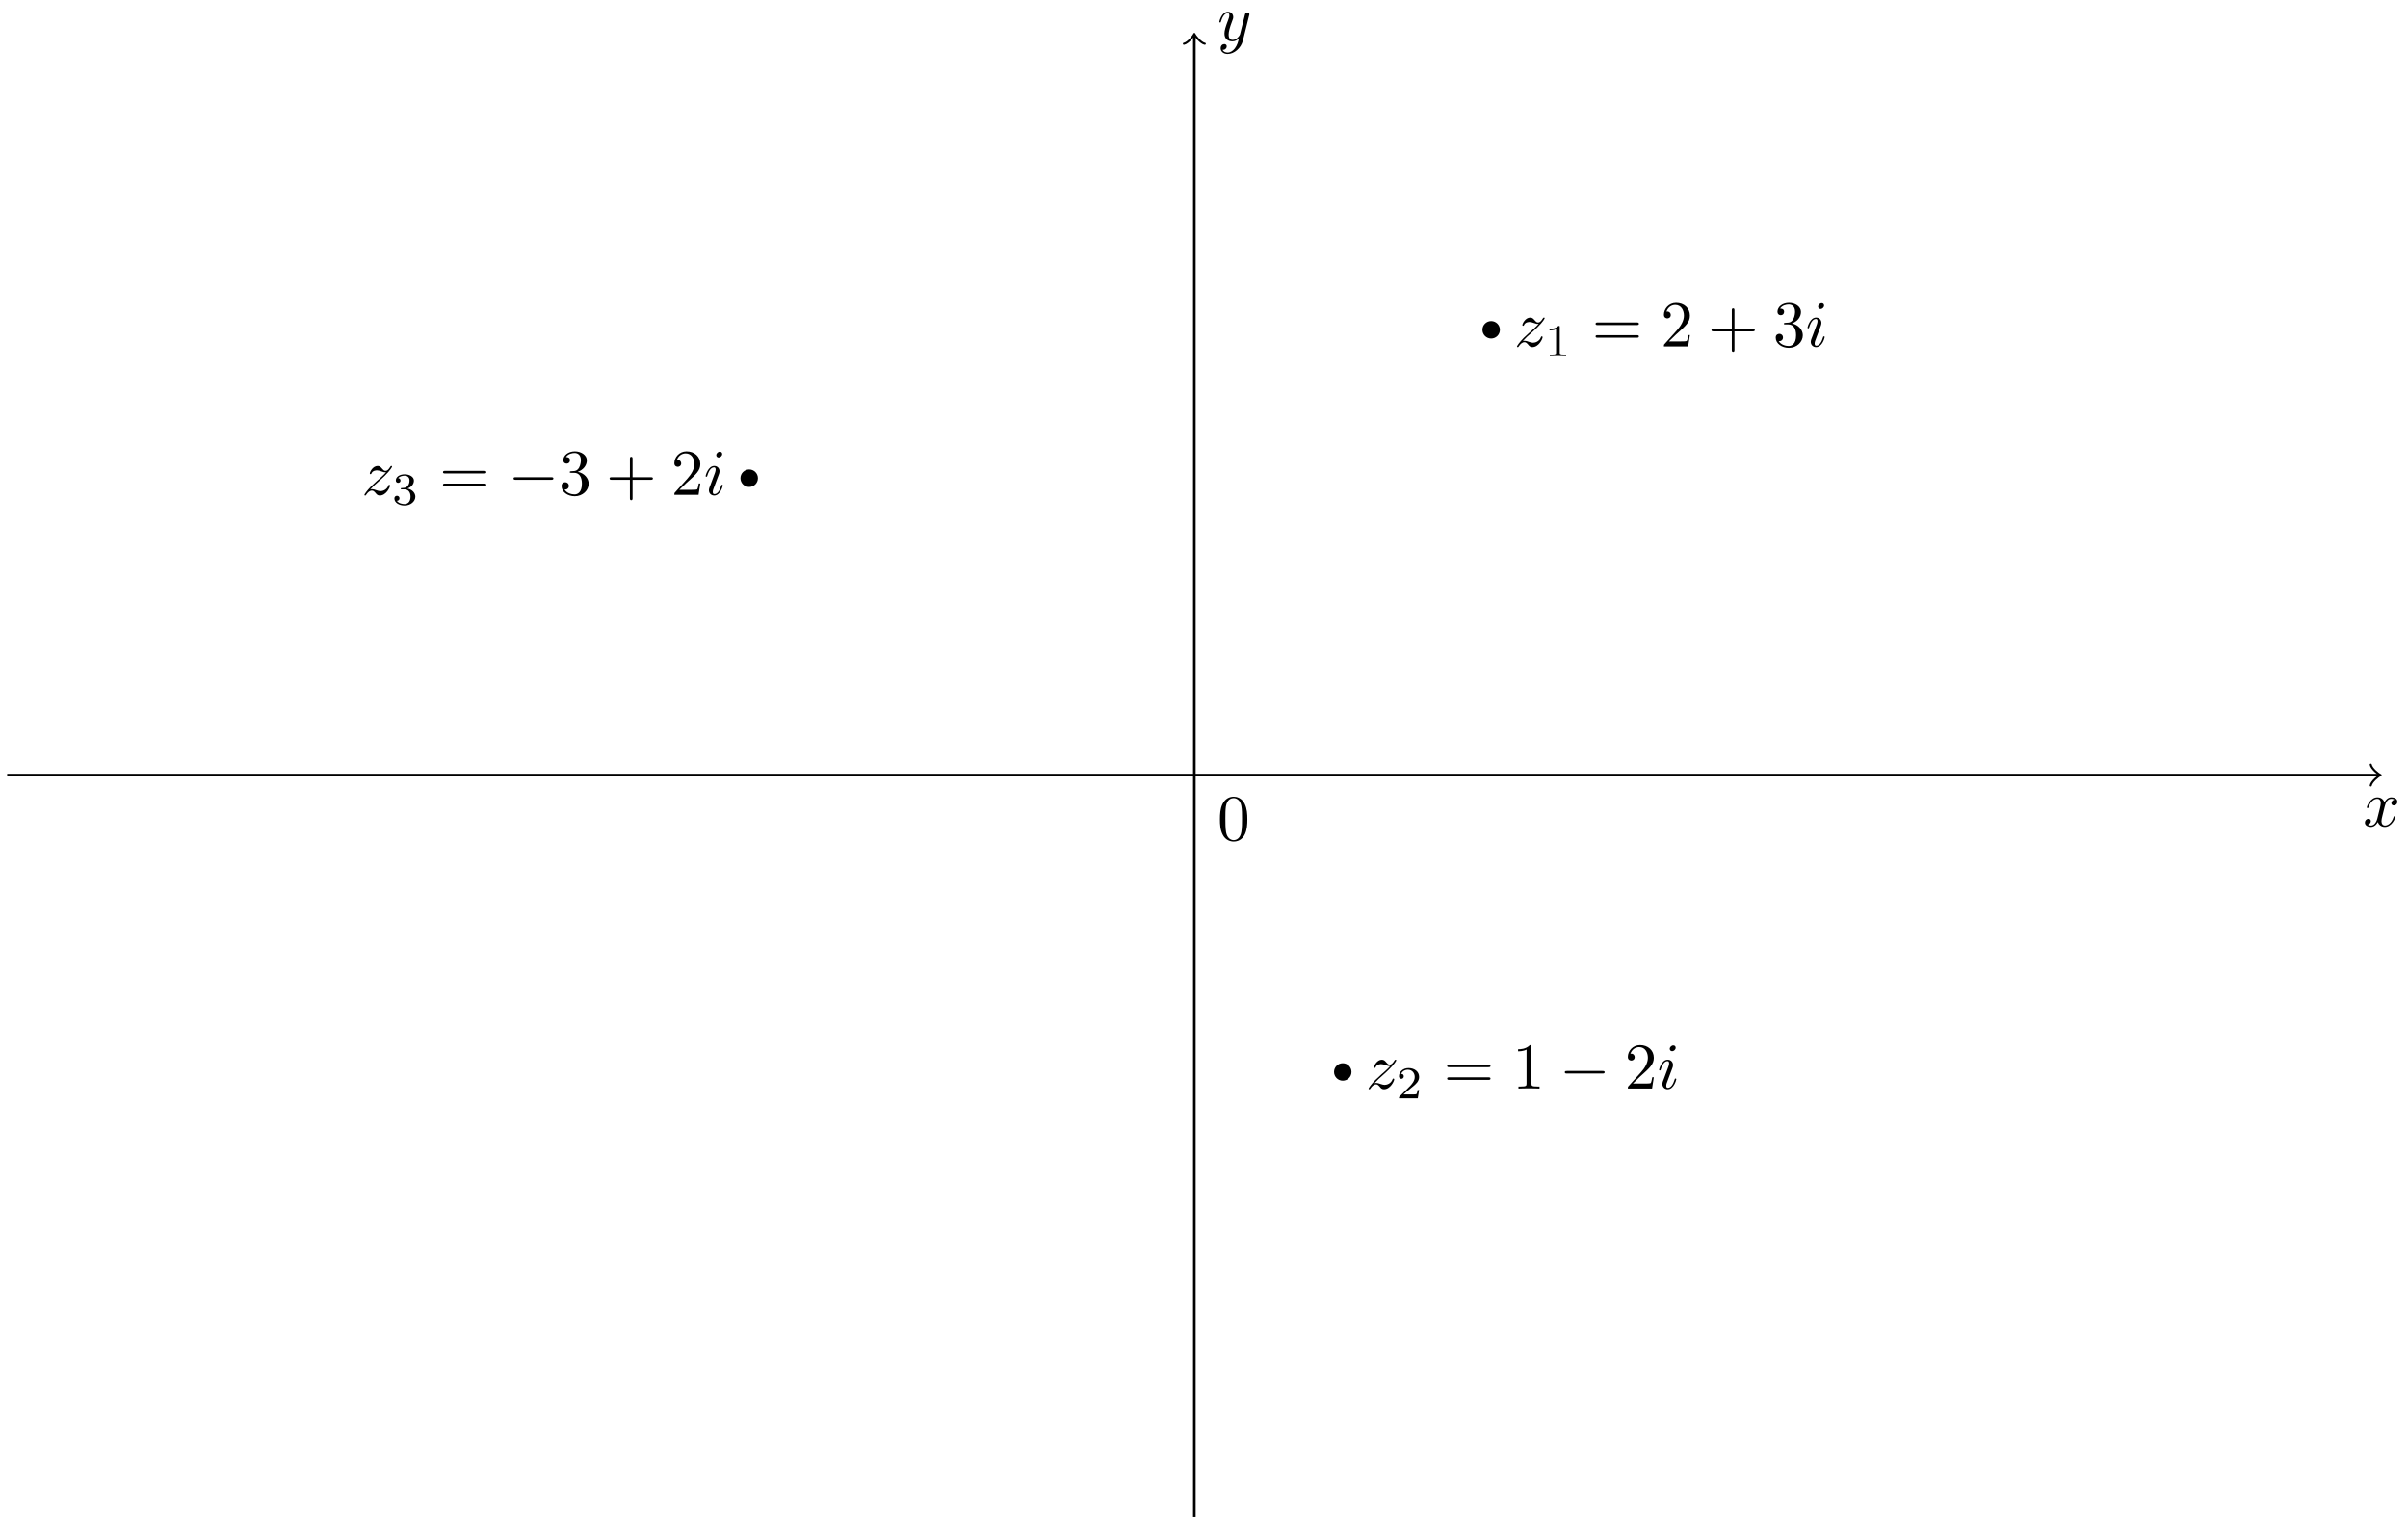
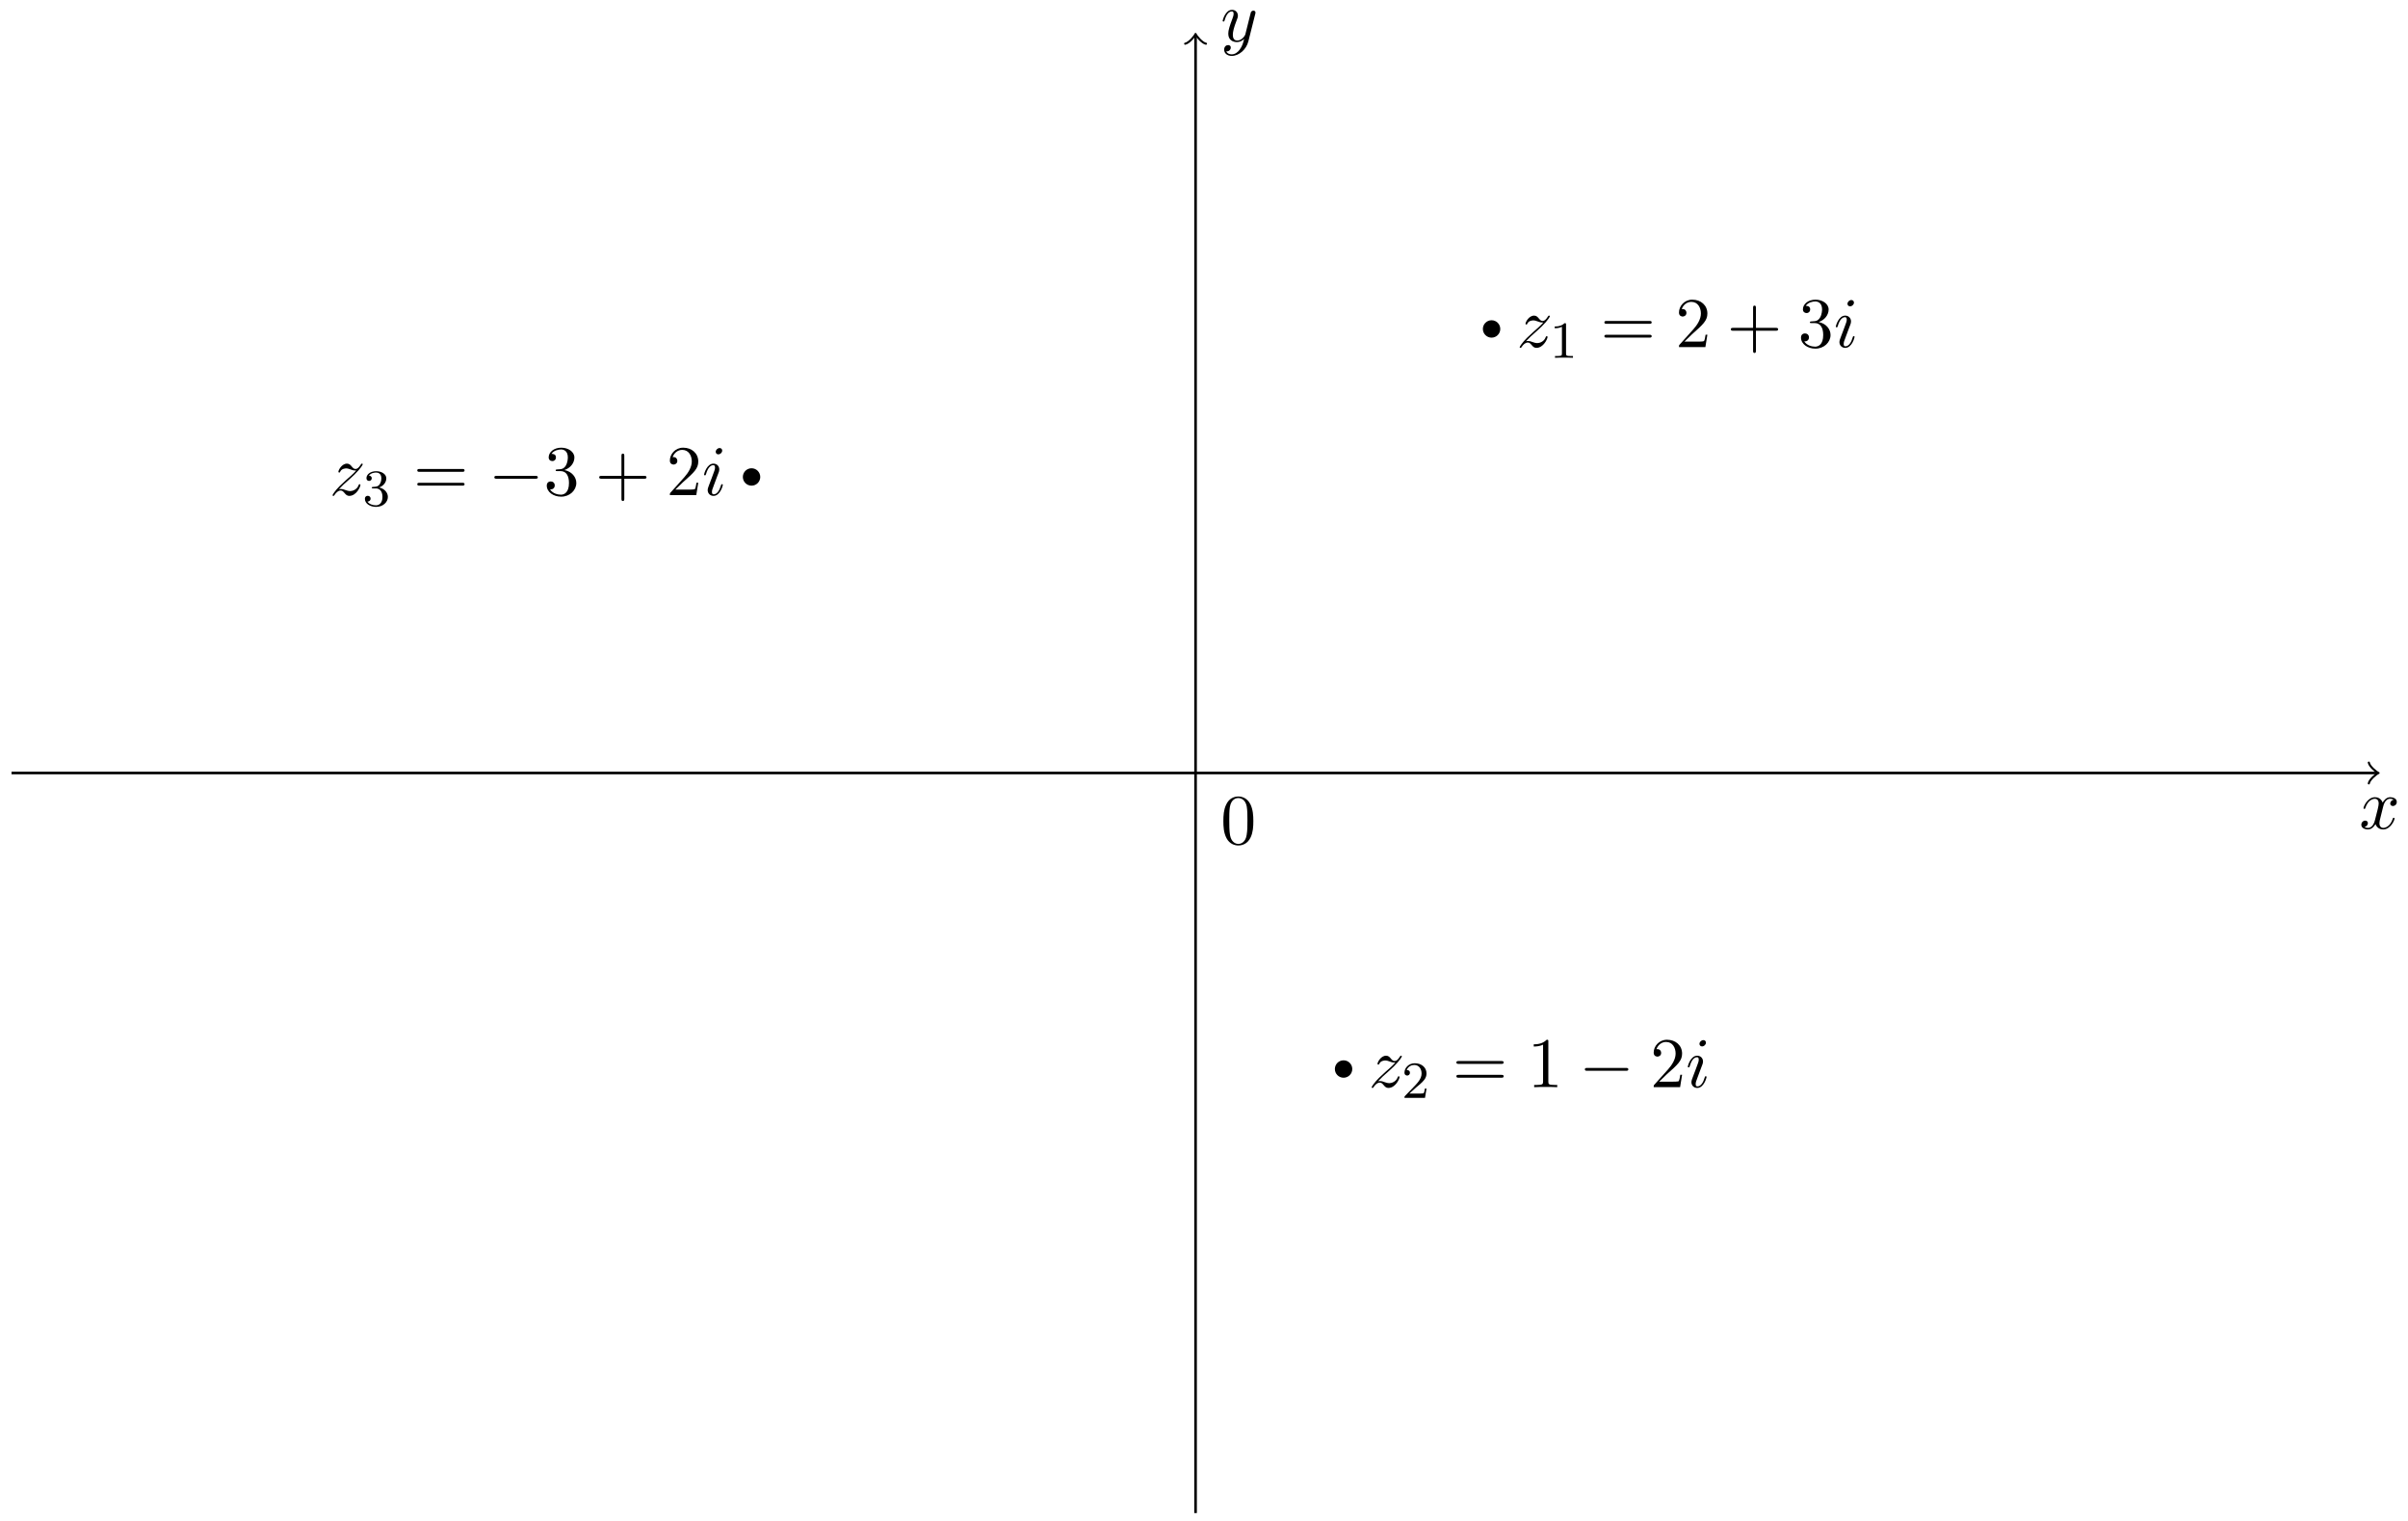
- <svg xmlns="http://www.w3.org/2000/svg" xmlns:xlink="http://www.w3.org/1999/xlink" width="368pt" height="233pt" viewBox="0 0 368 233" version="1.1">
+ <svg xmlns="http://www.w3.org/2000/svg" xmlns:xlink="http://www.w3.org/1999/xlink" version="1.1" width="369" height="233" viewBox="0 0 369 233">
  <defs>
-     <g>
-       <symbol overflow="visible" id="glyph0-0">
-         <path style="stroke:none;" d="" />
-       </symbol>
-       <symbol overflow="visible" id="glyph0-1">
-         <path style="stroke:none;" d="M 4.844 -3.797 C 4.891 -3.938 4.891 -3.953 4.891 -4.031 C 4.891 -4.203 4.75 -4.297 4.594 -4.297 C 4.5 -4.297 4.344 -4.234 4.25 -4.094 C 4.234 -4.031 4.141 -3.734 4.109 -3.547 C 4.031 -3.297 3.969 -3.016 3.906 -2.75 L 3.453 -0.953 C 3.422 -0.812 2.984 -0.109 2.328 -0.109 C 1.828 -0.109 1.719 -0.547 1.719 -0.922 C 1.719 -1.375 1.891 -2 2.219 -2.875 C 2.375 -3.281 2.422 -3.391 2.422 -3.594 C 2.422 -4.031 2.109 -4.406 1.609 -4.406 C 0.656 -4.406 0.297 -2.953 0.297 -2.875 C 0.297 -2.766 0.391 -2.766 0.406 -2.766 C 0.516 -2.766 0.516 -2.797 0.562 -2.953 C 0.844 -3.891 1.234 -4.188 1.578 -4.188 C 1.656 -4.188 1.828 -4.188 1.828 -3.875 C 1.828 -3.625 1.719 -3.359 1.656 -3.172 C 1.25 -2.109 1.078 -1.547 1.078 -1.078 C 1.078 -0.188 1.703 0.109 2.297 0.109 C 2.688 0.109 3.016 -0.062 3.297 -0.344 C 3.172 0.172 3.047 0.672 2.656 1.203 C 2.391 1.531 2.016 1.828 1.562 1.828 C 1.422 1.828 0.969 1.797 0.797 1.406 C 0.953 1.406 1.094 1.406 1.219 1.281 C 1.328 1.203 1.422 1.062 1.422 0.875 C 1.422 0.562 1.156 0.531 1.062 0.531 C 0.828 0.531 0.5 0.688 0.5 1.172 C 0.5 1.672 0.938 2.047 1.562 2.047 C 2.578 2.047 3.609 1.141 3.891 0.016 Z M 4.844 -3.797 " />
-       </symbol>
-       <symbol overflow="visible" id="glyph0-2">
-         <path style="stroke:none;" d="M 3.328 -3.016 C 3.391 -3.266 3.625 -4.188 4.312 -4.188 C 4.359 -4.188 4.609 -4.188 4.812 -4.062 C 4.531 -4 4.344 -3.766 4.344 -3.516 C 4.344 -3.359 4.453 -3.172 4.719 -3.172 C 4.938 -3.172 5.25 -3.344 5.25 -3.75 C 5.25 -4.266 4.672 -4.406 4.328 -4.406 C 3.75 -4.406 3.406 -3.875 3.281 -3.656 C 3.031 -4.312 2.5 -4.406 2.203 -4.406 C 1.172 -4.406 0.594 -3.125 0.594 -2.875 C 0.594 -2.766 0.703 -2.766 0.719 -2.766 C 0.797 -2.766 0.828 -2.797 0.844 -2.875 C 1.188 -3.938 1.844 -4.188 2.188 -4.188 C 2.375 -4.188 2.719 -4.094 2.719 -3.516 C 2.719 -3.203 2.547 -2.547 2.188 -1.141 C 2.031 -0.531 1.672 -0.109 1.234 -0.109 C 1.172 -0.109 0.953 -0.109 0.734 -0.234 C 0.984 -0.297 1.203 -0.5 1.203 -0.781 C 1.203 -1.047 0.984 -1.125 0.844 -1.125 C 0.531 -1.125 0.297 -0.875 0.297 -0.547 C 0.297 -0.094 0.781 0.109 1.219 0.109 C 1.891 0.109 2.25 -0.594 2.266 -0.641 C 2.391 -0.281 2.75 0.109 3.344 0.109 C 4.375 0.109 4.938 -1.172 4.938 -1.422 C 4.938 -1.531 4.859 -1.531 4.828 -1.531 C 4.734 -1.531 4.719 -1.484 4.688 -1.422 C 4.359 -0.344 3.688 -0.109 3.375 -0.109 C 2.984 -0.109 2.828 -0.422 2.828 -0.766 C 2.828 -0.984 2.875 -1.203 2.984 -1.641 Z M 3.328 -3.016 " />
-       </symbol>
-       <symbol overflow="visible" id="glyph0-3">
-         <path style="stroke:none;" d="M 1.328 -0.828 C 1.859 -1.406 2.156 -1.656 2.516 -1.969 C 2.516 -1.969 3.125 -2.5 3.484 -2.859 C 4.438 -3.781 4.656 -4.266 4.656 -4.312 C 4.656 -4.406 4.562 -4.406 4.547 -4.406 C 4.469 -4.406 4.453 -4.391 4.391 -4.297 C 4.094 -3.812 3.891 -3.656 3.656 -3.656 C 3.406 -3.656 3.297 -3.812 3.141 -3.984 C 2.953 -4.203 2.781 -4.406 2.453 -4.406 C 1.703 -4.406 1.25 -3.484 1.25 -3.266 C 1.25 -3.219 1.281 -3.156 1.359 -3.156 C 1.453 -3.156 1.469 -3.203 1.5 -3.266 C 1.688 -3.734 2.266 -3.734 2.344 -3.734 C 2.547 -3.734 2.734 -3.672 2.969 -3.594 C 3.375 -3.438 3.484 -3.438 3.734 -3.438 C 3.375 -3.016 2.547 -2.297 2.359 -2.141 L 1.453 -1.297 C 0.781 -0.625 0.422 -0.062 0.422 0.016 C 0.422 0.109 0.531 0.109 0.547 0.109 C 0.625 0.109 0.641 0.094 0.703 -0.016 C 0.938 -0.375 1.234 -0.641 1.562 -0.641 C 1.781 -0.641 1.891 -0.547 2.141 -0.266 C 2.297 -0.047 2.484 0.109 2.766 0.109 C 3.766 0.109 4.344 -1.156 4.344 -1.422 C 4.344 -1.469 4.297 -1.531 4.219 -1.531 C 4.125 -1.531 4.109 -1.469 4.078 -1.391 C 3.844 -0.75 3.203 -0.562 2.875 -0.562 C 2.688 -0.562 2.5 -0.625 2.297 -0.688 C 1.953 -0.812 1.797 -0.859 1.594 -0.859 C 1.578 -0.859 1.422 -0.859 1.328 -0.828 Z M 1.328 -0.828 " />
-       </symbol>
-       <symbol overflow="visible" id="glyph0-4">
-         <path style="stroke:none;" d="M 2.828 -6.234 C 2.828 -6.438 2.688 -6.594 2.469 -6.594 C 2.188 -6.594 1.922 -6.328 1.922 -6.062 C 1.922 -5.875 2.062 -5.703 2.297 -5.703 C 2.531 -5.703 2.828 -5.938 2.828 -6.234 Z M 2.078 -2.484 C 2.188 -2.766 2.188 -2.797 2.297 -3.062 C 2.375 -3.266 2.422 -3.406 2.422 -3.594 C 2.422 -4.031 2.109 -4.406 1.609 -4.406 C 0.672 -4.406 0.297 -2.953 0.297 -2.875 C 0.297 -2.766 0.391 -2.766 0.406 -2.766 C 0.516 -2.766 0.516 -2.797 0.562 -2.953 C 0.844 -3.891 1.234 -4.188 1.578 -4.188 C 1.656 -4.188 1.828 -4.188 1.828 -3.875 C 1.828 -3.656 1.75 -3.453 1.719 -3.344 C 1.641 -3.094 1.188 -1.938 1.031 -1.5 C 0.922 -1.25 0.797 -0.922 0.797 -0.703 C 0.797 -0.234 1.141 0.109 1.609 0.109 C 2.547 0.109 2.922 -1.328 2.922 -1.422 C 2.922 -1.531 2.828 -1.531 2.797 -1.531 C 2.703 -1.531 2.703 -1.5 2.656 -1.344 C 2.469 -0.719 2.141 -0.109 1.641 -0.109 C 1.469 -0.109 1.391 -0.203 1.391 -0.438 C 1.391 -0.688 1.453 -0.828 1.688 -1.438 Z M 2.078 -2.484 " />
-       </symbol>
-       <symbol overflow="visible" id="glyph1-0">
-         <path style="stroke:none;" d="" />
-       </symbol>
-       <symbol overflow="visible" id="glyph1-1">
-         <path style="stroke:none;" d="M 4.578 -3.188 C 4.578 -3.984 4.531 -4.781 4.188 -5.516 C 3.734 -6.484 2.906 -6.641 2.5 -6.641 C 1.891 -6.641 1.172 -6.375 0.75 -5.453 C 0.438 -4.766 0.391 -3.984 0.391 -3.188 C 0.391 -2.438 0.422 -1.547 0.844 -0.781 C 1.266 0.016 2 0.219 2.484 0.219 C 3.016 0.219 3.781 0.016 4.219 -0.938 C 4.531 -1.625 4.578 -2.406 4.578 -3.188 Z M 2.484 0 C 2.094 0 1.5 -0.25 1.328 -1.203 C 1.219 -1.797 1.219 -2.719 1.219 -3.312 C 1.219 -3.953 1.219 -4.609 1.297 -5.141 C 1.484 -6.328 2.234 -6.422 2.484 -6.422 C 2.812 -6.422 3.469 -6.234 3.656 -5.25 C 3.766 -4.688 3.766 -3.938 3.766 -3.312 C 3.766 -2.562 3.766 -1.891 3.656 -1.25 C 3.5 -0.297 2.938 0 2.484 0 Z M 2.484 0 " />
-       </symbol>
-       <symbol overflow="visible" id="glyph1-2">
-         <path style="stroke:none;" d="M 6.844 -3.266 C 7 -3.266 7.188 -3.266 7.188 -3.453 C 7.188 -3.656 7 -3.656 6.859 -3.656 L 0.891 -3.656 C 0.75 -3.656 0.562 -3.656 0.562 -3.453 C 0.562 -3.266 0.75 -3.266 0.891 -3.266 Z M 6.859 -1.328 C 7 -1.328 7.188 -1.328 7.188 -1.531 C 7.188 -1.719 7 -1.719 6.844 -1.719 L 0.891 -1.719 C 0.75 -1.719 0.562 -1.719 0.562 -1.531 C 0.562 -1.328 0.75 -1.328 0.891 -1.328 Z M 6.859 -1.328 " />
-       </symbol>
-       <symbol overflow="visible" id="glyph1-3">
-         <path style="stroke:none;" d="M 1.266 -0.766 L 2.328 -1.797 C 3.875 -3.172 4.469 -3.703 4.469 -4.703 C 4.469 -5.844 3.578 -6.641 2.359 -6.641 C 1.234 -6.641 0.5 -5.719 0.5 -4.828 C 0.5 -4.281 1 -4.281 1.031 -4.281 C 1.203 -4.281 1.547 -4.391 1.547 -4.812 C 1.547 -5.062 1.359 -5.328 1.016 -5.328 C 0.938 -5.328 0.922 -5.328 0.891 -5.312 C 1.109 -5.969 1.656 -6.328 2.234 -6.328 C 3.141 -6.328 3.562 -5.516 3.562 -4.703 C 3.562 -3.906 3.078 -3.125 2.516 -2.5 L 0.609 -0.375 C 0.5 -0.266 0.5 -0.234 0.5 0 L 4.203 0 L 4.469 -1.734 L 4.234 -1.734 C 4.172 -1.438 4.109 -1 4 -0.844 C 3.938 -0.766 3.281 -0.766 3.062 -0.766 Z M 1.266 -0.766 " />
-       </symbol>
-       <symbol overflow="visible" id="glyph1-4">
-         <path style="stroke:none;" d="M 4.078 -2.297 L 6.859 -2.297 C 7 -2.297 7.188 -2.297 7.188 -2.5 C 7.188 -2.688 7 -2.688 6.859 -2.688 L 4.078 -2.688 L 4.078 -5.484 C 4.078 -5.625 4.078 -5.812 3.875 -5.812 C 3.672 -5.812 3.672 -5.625 3.672 -5.484 L 3.672 -2.688 L 0.891 -2.688 C 0.75 -2.688 0.562 -2.688 0.562 -2.5 C 0.562 -2.297 0.75 -2.297 0.891 -2.297 L 3.672 -2.297 L 3.672 0.5 C 3.672 0.641 3.672 0.828 3.875 0.828 C 4.078 0.828 4.078 0.641 4.078 0.5 Z M 4.078 -2.297 " />
-       </symbol>
-       <symbol overflow="visible" id="glyph1-5">
-         <path style="stroke:none;" d="M 2.891 -3.516 C 3.703 -3.781 4.281 -4.469 4.281 -5.266 C 4.281 -6.078 3.406 -6.641 2.453 -6.641 C 1.453 -6.641 0.688 -6.047 0.688 -5.281 C 0.688 -4.953 0.906 -4.766 1.203 -4.766 C 1.5 -4.766 1.703 -4.984 1.703 -5.281 C 1.703 -5.766 1.234 -5.766 1.094 -5.766 C 1.391 -6.266 2.047 -6.391 2.406 -6.391 C 2.828 -6.391 3.375 -6.172 3.375 -5.281 C 3.375 -5.156 3.344 -4.578 3.094 -4.141 C 2.797 -3.656 2.453 -3.625 2.203 -3.625 C 2.125 -3.609 1.891 -3.594 1.812 -3.594 C 1.734 -3.578 1.672 -3.562 1.672 -3.469 C 1.672 -3.359 1.734 -3.359 1.906 -3.359 L 2.344 -3.359 C 3.156 -3.359 3.531 -2.688 3.531 -1.703 C 3.531 -0.344 2.844 -0.062 2.406 -0.062 C 1.969 -0.062 1.219 -0.234 0.875 -0.812 C 1.219 -0.766 1.531 -0.984 1.531 -1.359 C 1.531 -1.719 1.266 -1.922 0.984 -1.922 C 0.734 -1.922 0.422 -1.781 0.422 -1.344 C 0.422 -0.438 1.344 0.219 2.438 0.219 C 3.656 0.219 4.562 -0.688 4.562 -1.703 C 4.562 -2.516 3.922 -3.297 2.891 -3.516 Z M 2.891 -3.516 " />
-       </symbol>
-       <symbol overflow="visible" id="glyph1-6">
-         <path style="stroke:none;" d="M 2.938 -6.375 C 2.938 -6.625 2.938 -6.641 2.703 -6.641 C 2.078 -6 1.203 -6 0.891 -6 L 0.891 -5.688 C 1.094 -5.688 1.672 -5.688 2.188 -5.953 L 2.188 -0.781 C 2.188 -0.422 2.156 -0.312 1.266 -0.312 L 0.953 -0.312 L 0.953 0 C 1.297 -0.031 2.156 -0.031 2.562 -0.031 C 2.953 -0.031 3.828 -0.031 4.172 0 L 4.172 -0.312 L 3.859 -0.312 C 2.953 -0.312 2.938 -0.422 2.938 -0.781 Z M 2.938 -6.375 " />
-       </symbol>
-       <symbol overflow="visible" id="glyph2-0">
-         <path style="stroke:none;" d="" />
-       </symbol>
-       <symbol overflow="visible" id="glyph2-1">
-         <path style="stroke:none;" d="M 2.328 -4.438 C 2.328 -4.625 2.328 -4.625 2.125 -4.625 C 1.672 -4.188 1.047 -4.188 0.766 -4.188 L 0.766 -3.938 C 0.922 -3.938 1.391 -3.938 1.766 -4.125 L 1.766 -0.578 C 1.766 -0.344 1.766 -0.25 1.078 -0.25 L 0.812 -0.25 L 0.812 0 C 0.938 0 1.797 -0.031 2.047 -0.031 C 2.266 -0.031 3.141 0 3.297 0 L 3.297 -0.25 L 3.031 -0.25 C 2.328 -0.25 2.328 -0.344 2.328 -0.578 Z M 2.328 -4.438 " />
-       </symbol>
-       <symbol overflow="visible" id="glyph2-2">
-         <path style="stroke:none;" d="M 1.906 -2.328 C 2.453 -2.328 2.844 -1.953 2.844 -1.203 C 2.844 -0.344 2.328 -0.078 1.938 -0.078 C 1.656 -0.078 1.031 -0.156 0.75 -0.578 C 1.078 -0.578 1.156 -0.812 1.156 -0.969 C 1.156 -1.188 0.984 -1.344 0.766 -1.344 C 0.578 -1.344 0.375 -1.219 0.375 -0.938 C 0.375 -0.281 1.094 0.141 1.938 0.141 C 2.906 0.141 3.578 -0.516 3.578 -1.203 C 3.578 -1.75 3.141 -2.297 2.375 -2.453 C 3.094 -2.719 3.359 -3.234 3.359 -3.672 C 3.359 -4.219 2.734 -4.625 1.953 -4.625 C 1.188 -4.625 0.594 -4.25 0.594 -3.688 C 0.594 -3.453 0.75 -3.328 0.953 -3.328 C 1.172 -3.328 1.312 -3.484 1.312 -3.672 C 1.312 -3.875 1.172 -4.031 0.953 -4.047 C 1.203 -4.344 1.672 -4.422 1.938 -4.422 C 2.25 -4.422 2.688 -4.266 2.688 -3.672 C 2.688 -3.375 2.594 -3.047 2.406 -2.844 C 2.188 -2.578 1.984 -2.562 1.641 -2.531 C 1.469 -2.516 1.453 -2.516 1.422 -2.516 C 1.406 -2.516 1.344 -2.5 1.344 -2.422 C 1.344 -2.328 1.406 -2.328 1.531 -2.328 Z M 1.906 -2.328 " />
-       </symbol>
-       <symbol overflow="visible" id="glyph2-3">
-         <path style="stroke:none;" d="M 3.516 -1.266 L 3.281 -1.266 C 3.266 -1.109 3.188 -0.703 3.094 -0.641 C 3.047 -0.594 2.516 -0.594 2.406 -0.594 L 1.125 -0.594 C 1.859 -1.234 2.109 -1.438 2.516 -1.766 C 3.031 -2.172 3.516 -2.609 3.516 -3.266 C 3.516 -4.109 2.781 -4.625 1.891 -4.625 C 1.031 -4.625 0.438 -4.016 0.438 -3.375 C 0.438 -3.031 0.734 -2.984 0.812 -2.984 C 0.969 -2.984 1.172 -3.109 1.172 -3.359 C 1.172 -3.484 1.125 -3.734 0.766 -3.734 C 0.984 -4.219 1.453 -4.375 1.781 -4.375 C 2.484 -4.375 2.844 -3.828 2.844 -3.266 C 2.844 -2.656 2.406 -2.188 2.188 -1.938 L 0.516 -0.266 C 0.438 -0.203 0.438 -0.188 0.438 0 L 3.312 0 Z M 3.516 -1.266 " />
-       </symbol>
-       <symbol overflow="visible" id="glyph3-0">
-         <path style="stroke:none;" d="" />
-       </symbol>
-       <symbol overflow="visible" id="glyph3-1">
-         <path style="stroke:none;" d="M 6.562 -2.297 C 6.734 -2.297 6.922 -2.297 6.922 -2.5 C 6.922 -2.688 6.734 -2.688 6.562 -2.688 L 1.172 -2.688 C 1 -2.688 0.828 -2.688 0.828 -2.5 C 0.828 -2.297 1 -2.297 1.172 -2.297 Z M 6.562 -2.297 " />
-       </symbol>
-     </g>
+     <path id="font_1_3" d="M.486 .381C.49 .395 .49 .397 .49 .404 .49 .422 .476 .431 .461 .431 .451 .431 .435 .425 .426 .41 .424 .405 .416 .374 .412 .356 .405 .33 .398 .303 .392 .276L.347 .096C.343 .081 .3 .011 .234 .011 .183 .011 .172 .055 .172 .092 .172 .138 .189 .2 .223 .288 .239 .329 .243 .34 .243 .36 .243 .405 .211 .442 .161 .442 .066 .442 .029 .297 .029 .288 .029 .278 .039 .278 .041 .278 .051 .278 .052 .28 .057 .296 .084 .39 .124 .42 .158 .42 .166 .42 .183 .42 .183 .388 .183 .363 .173 .337 .166 .318 .126 .212 .108 .155 .108 .108 .108 .019 .171-.011 .23-.011 .269-.011 .303 .006 .331 .034 .318-.018 .306-.067 .266-.12 .24-.154 .202-.183 .156-.183 .142-.183 .097-.18 .08-.141 .096-.141 .109-.141 .123-.129 .133-.12 .143-.107 .143-.088 .143-.057 .116-.053 .106-.053 .083-.053 .05-.069 .05-.118 .05-.168 .094-.205 .156-.205 .259-.205 .362-.114 .39-.001L.486 .381Z" />
+     <path id="font_1_2" d="M.334 .302C.34 .328 .363 .42 .433 .42 .438 .42 .462 .42 .483 .407 .455 .402 .435 .377 .435 .353 .435 .337 .446 .318 .473 .318 .495 .318 .527 .336 .527 .376 .527 .428 .468 .442 .434 .442 .376 .442 .341 .389 .329 .366 .304 .432 .25 .442 .221 .442 .117 .442 .06 .313 .06 .288 .06 .278 .07 .278 .072 .278 .08 .278 .083 .28 .085 .289 .119 .395 .185 .42 .219 .42 .238 .42 .273 .411 .273 .353 .273 .322 .256 .255 .219 .115 .203 .053 .168 .011 .124 .011 .118 .011 .095 .011 .074 .024 .099 .029 .121 .05 .121 .078 .121 .105 .099 .113 .084 .113 .054 .113 .029 .087 .029 .055 .029 .009 .079-.011 .123-.011 .189-.011 .225 .059 .228 .065 .24 .028 .276-.011 .336-.011 .439-.011 .496 .118 .496 .143 .496 .153 .487 .153 .484 .153 .475 .153 .473 .149 .471 .142 .438 .035 .37 .011 .338 .011 .299 .011 .283 .043 .283 .077 .283 .099 .289 .121 .3 .165L.334 .302Z" />
+     <path id="font_2_2" d="M.46 .32C.46 .4 .455 .48 .42 .554 .374 .65 .292 .666 .25 .666 .19 .666 .117 .64 .076 .547 .044 .478 .039 .4 .039 .32 .039 .245 .043 .155 .084 .079 .127-.002 .2-.022 .249-.022 .303-.022 .379-.001 .423 .094 .455 .163 .46 .241 .46 .32M.249-0C.21-0 .151 .025 .133 .121 .122 .181 .122 .273 .122 .332 .122 .396 .122 .462 .13 .516 .149 .635 .224 .644 .249 .644 .282 .644 .348 .626 .367 .527 .377 .471 .377 .395 .377 .332 .377 .257 .377 .189 .366 .125 .351 .03 .294-0 .249-0Z" />
+     <path id="font_1_4" d="M.133 .083C.187 .141 .216 .166 .252 .197 .252 .198 .314 .251 .35 .287 .445 .38 .467 .428 .467 .432 .467 .442 .458 .442 .456 .442 .449 .442 .446 .44 .441 .431 .411 .383 .39 .367 .366 .367 .342 .367 .33 .382 .315 .399 .296 .422 .279 .442 .246 .442 .171 .442 .125 .349 .125 .328 .125 .323 .128 .317 .137 .317 .146 .317 .148 .322 .15 .328 .169 .374 .227 .375 .235 .375 .256 .375 .275 .368 .298 .36 .338 .345 .349 .345 .375 .345 .339 .302 .255 .23 .236 .214L.146 .13C.078 .063 .043 .006 .043-.001 .043-.011 .053-.011 .055-.011 .063-.011 .065-.009 .071 .002 .094 .037 .124 .064 .156 .064 .179 .064 .189 .055 .214 .026 .231 .005 .249-.011 .278-.011 .377-.011 .435 .116 .435 .143 .435 .148 .431 .153 .423 .153 .414 .153 .412 .147 .409 .14 .386 .075 .322 .056 .289 .056 .269 .056 .251 .062 .23 .069 .196 .082 .181 .086 .16 .086 .158 .086 .142 .086 .133 .083Z" />
+     <path id="font_3_1" d="M.314 .637C.314 .664 .312 .665 .285 .665 .244 .625 .191 .601 .096 .601V.568C.123 .568 .177 .568 .235 .595V.082C.235 .045 .232 .033 .137 .033H.102V0C.143 .003 .229 .003 .274 .003 .319 .003 .406 .003 .447 0V.033H.412C.317 .033 .314 .045 .314 .082V.637Z" />
+     <path id="font_2_6" d="M.687 .327C.702 .327 .721 .327 .721 .347 .721 .367 .702 .367 .688 .367H.089C.075 .367 .056 .367 .056 .347 .056 .327 .075 .327 .09 .327H.687M.688 .133C.702 .133 .721 .133 .721 .153 .721 .173 .702 .173 .687 .173H.09C.075 .173 .056 .173 .056 .153 .056 .133 .075 .133 .089 .133H.688Z" />
+     <path id="font_2_4" d="M.127 .077 .233 .18C.389 .318 .449 .372 .449 .472 .449 .586 .359 .666 .237 .666 .124 .666 .05 .574 .05 .485 .05 .429 .1 .429 .103 .429 .12 .429 .155 .441 .155 .482 .155 .508 .137 .534 .102 .534 .094 .534 .092 .534 .089 .533 .112 .598 .166 .635 .224 .635 .315 .635 .358 .554 .358 .472 .358 .392 .308 .313 .253 .251L.061 .037C.05 .026 .05 .024 .05 0H.421L.449 .174H.424C.419 .144 .412 .1 .402 .085 .395 .077 .329 .077 .307 .077H.127Z" />
+     <path id="font_2_1" d="M.409 .23H.688C.702 .23 .721 .23 .721 .25 .721 .27 .702 .27 .688 .27H.409V.55C.409 .564 .409 .583 .389 .583 .369 .583 .369 .564 .369 .55V.27H.089C.075 .27 .056 .27 .056 .25 .056 .23 .075 .23 .089 .23H.369V-.05C.369-.064 .369-.083 .389-.083 .409-.083 .409-.064 .409-.05V.23Z" />
+     <path id="font_2_5" d="M.29 .352C.372 .379 .43 .449 .43 .528 .43 .61 .342 .666 .246 .666 .145 .666 .069 .606 .069 .53 .069 .497 .091 .478 .12 .478 .151 .478 .171 .5 .171 .529 .171 .579 .124 .579 .109 .579 .14 .628 .206 .641 .242 .641 .283 .641 .338 .619 .338 .529 .338 .517 .336 .459 .31 .415 .28 .367 .246 .364 .221 .363 .213 .362 .189 .36 .182 .36 .174 .359 .167 .358 .167 .348 .167 .337 .174 .337 .191 .337H.235C.317 .337 .354 .269 .354 .17 .354 .034 .285 .006 .241 .006 .198 .006 .123 .022 .088 .081 .123 .076 .154 .098 .154 .136 .154 .172 .127 .192 .098 .192 .074 .192 .042 .178 .042 .134 .042 .043 .135-.022 .244-.022 .366-.022 .457 .068 .457 .17 .457 .253 .394 .331 .29 .352Z" />
+     <path id="font_1_1" d="M.284 .625C.284 .645 .27 .661 .247 .661 .22 .661 .193 .635 .193 .608 .193 .589 .207 .572 .231 .572 .254 .572 .284 .595 .284 .625M.208 .249C.22 .278 .22 .28 .23 .307 .238 .327 .243 .341 .243 .36 .243 .405 .211 .442 .161 .442 .067 .442 .029 .297 .029 .288 .029 .278 .039 .278 .041 .278 .051 .278 .052 .28 .057 .296 .084 .39 .124 .42 .158 .42 .166 .42 .183 .42 .183 .388 .183 .367 .176 .346 .172 .336 .164 .31 .119 .194 .103 .151 .093 .125 .08 .092 .08 .071 .08 .024 .114-.011 .162-.011 .256-.011 .293 .134 .293 .143 .293 .153 .284 .153 .281 .153 .271 .153 .271 .15 .266 .135 .248 .072 .215 .011 .164 .011 .147 .011 .14 .021 .14 .044 .14 .069 .146 .083 .169 .144L.208 .249Z" />
+     <path id="font_3_3" d="M.253 .334C.332 .334 .382 .276 .382 .17 .382 .045 .311 .009 .258 .009 .203 .009 .128 .028 .093 .081 .129 .081 .154 .104 .154 .137 .154 .169 .131 .192 .099 .192 .072 .192 .044 .175 .044 .135 .044 .04 .146-.021 .26-.021 .393-.021 .486 .07 .486 .17 .486 .254 .42 .33 .318 .352 .397 .38 .456 .448 .456 .528 .456 .608 .366 .665 .262 .665 .155 .665 .074 .607 .074 .531 .074 .494 .099 .478 .125 .478 .156 .478 .176 .5 .176 .529 .176 .566 .144 .58 .122 .581 .164 .636 .241 .639 .259 .639 .285 .639 .361 .631 .361 .528 .361 .458 .332 .416 .318 .4 .288 .369 .265 .367 .204 .363 .185 .362 .177 .361 .177 .348 .177 .334 .186 .334 .203 .334H.253Z" />
+     <path id="font_4_1" d="M.659 .23C.676 .23 .694 .23 .694 .25 .694 .27 .676 .27 .659 .27H.118C.101 .27 .083 .27 .083 .25 .083 .23 .101 .23 .118 .23H.659Z" />
+     <path id="font_3_2" d="M.282 .204C.298 .219 .34 .252 .356 .266 .418 .323 .477 .378 .477 .469 .477 .588 .377 .665 .252 .665 .132 .665 .053 .574 .053 .485 .053 .436 .092 .429 .106 .429 .127 .429 .158 .444 .158 .482 .158 .534 .108 .534 .096 .534 .125 .607 .192 .632 .241 .632 .334 .632 .382 .553 .382 .469 .382 .365 .309 .289 .191 .168L.065 .038C.053 .027 .053 .025 .053 0H.448L.477 .179H.446C.443 .159 .435 .109 .423 .09 .417 .082 .341 .082 .325 .082H.147L.282 .204Z" />
+     <path id="font_2_3" d="M.294 .64C.294 .664 .294 .666 .271 .666 .209 .602 .121 .602 .089 .602V.571C.109 .571 .168 .571 .22 .597V.079C.22 .043 .217 .031 .127 .031H.095V0C.13 .003 .217 .003 .257 .003 .297 .003 .384 .003 .419 0V.031H.387C.297 .031 .294 .042 .294 .079V.64Z" />
  </defs>
-   <g id="surface1">
-     <path style="fill:none;stroke-width:0.399;stroke-linecap:butt;stroke-linejoin:miter;stroke:rgb(0%,0%,0%);stroke-opacity:1;stroke-miterlimit:10;" d="M -181.43 0.002 L 180.973 0.002 " transform="matrix(1.00003,0,0,-1.00005,182.5289,118.4313)" />
-     <path style="fill:none;stroke-width:0.319;stroke-linecap:round;stroke-linejoin:round;stroke:rgb(0%,0%,0%);stroke-opacity:1;stroke-miterlimit:10;" d="M -1.197 1.595 C -1.096 0.998 0.002 0.099 0.299 0.002 C 0.002 -0.1 -1.096 -0.994 -1.197 -1.592 " transform="matrix(1.00003,0,0,-1.00005,363.5059,118.4313)" />
-     <path style="fill:none;stroke-width:0.399;stroke-linecap:butt;stroke-linejoin:miter;stroke:rgb(0%,0%,0%);stroke-opacity:1;stroke-miterlimit:10;" d="M -0.002 -113.395 L -0.002 112.933 " transform="matrix(1.00003,0,0,-1.00005,182.5289,118.4313)" />
-     <path style="fill:none;stroke-width:0.319;stroke-linecap:round;stroke-linejoin:round;stroke:rgb(0%,0%,0%);stroke-opacity:1;stroke-miterlimit:10;" d="M -1.197 1.595 C -1.096 0.998 -0.002 0.099 0.299 0.002 C -0.002 -0.1 -1.096 -0.994 -1.197 -1.592 " transform="matrix(0,-1.00005,-1.00003,0,182.5289,5.490295)" />
-     <g style="fill:rgb(0%,0%,0%);fill-opacity:1;">
-       <use xlink:href="#glyph0-1" x="186.049" y="6.209" />
-     </g>
-     <g style="fill:rgb(0%,0%,0%);fill-opacity:1;">
-       <use xlink:href="#glyph0-2" x="361.117" y="126.241" />
-     </g>
-     <g style="fill:rgb(0%,0%,0%);fill-opacity:1;">
-       <use xlink:href="#glyph1-1" x="186.049" y="128.372" />
-     </g>
-     <path style="fill-rule:nonzero;fill:rgb(0%,0%,0%);fill-opacity:1;stroke-width:0.399;stroke-linecap:butt;stroke-linejoin:miter;stroke:rgb(0%,0%,0%);stroke-opacity:1;stroke-miterlimit:10;" d="M 46.493 68.037 C 46.493 68.662 45.985 69.17 45.356 69.17 C 44.731 69.17 44.224 68.662 44.224 68.037 C 44.224 67.408 44.731 66.901 45.356 66.901 C 45.985 66.901 46.493 67.408 46.493 68.037 Z M 46.493 68.037 " transform="matrix(1.00003,0,0,-1.00005,182.5289,118.4313)" />
-     <g style="fill:rgb(0%,0%,0%);fill-opacity:1;">
-       <use xlink:href="#glyph0-3" x="231.407" y="52.93" />
-     </g>
-     <g style="fill:rgb(0%,0%,0%);fill-opacity:1;">
-       <use xlink:href="#glyph2-1" x="236.041" y="54.424" />
-     </g>
-     <g style="fill:rgb(0%,0%,0%);fill-opacity:1;">
-       <use xlink:href="#glyph1-2" x="243.278" y="52.93" />
-     </g>
-     <g style="fill:rgb(0%,0%,0%);fill-opacity:1;">
-       <use xlink:href="#glyph1-3" x="253.787" y="52.93" />
-     </g>
-     <g style="fill:rgb(0%,0%,0%);fill-opacity:1;">
-       <use xlink:href="#glyph1-4" x="260.99" y="52.93" />
-     </g>
-     <g style="fill:rgb(0%,0%,0%);fill-opacity:1;">
-       <use xlink:href="#glyph1-5" x="270.951" y="52.93" />
-     </g>
-     <g style="fill:rgb(0%,0%,0%);fill-opacity:1;">
-       <use xlink:href="#glyph0-4" x="275.934" y="52.93" />
-     </g>
-     <path style="fill-rule:nonzero;fill:rgb(0%,0%,0%);fill-opacity:1;stroke-width:0.399;stroke-linecap:butt;stroke-linejoin:miter;stroke:rgb(0%,0%,0%);stroke-opacity:1;stroke-miterlimit:10;" d="M -66.902 45.359 C -66.902 45.984 -67.41 46.491 -68.035 46.491 C -68.664 46.491 -69.171 45.984 -69.171 45.359 C -69.171 44.73 -68.664 44.222 -68.035 44.222 C -67.41 44.222 -66.902 44.73 -66.902 45.359 Z M -66.902 45.359 " transform="matrix(1.00003,0,0,-1.00005,182.5289,118.4313)" />
-     <g style="fill:rgb(0%,0%,0%);fill-opacity:1;">
-       <use xlink:href="#glyph0-3" x="55.262" y="75.61" />
-     </g>
-     <g style="fill:rgb(0%,0%,0%);fill-opacity:1;">
-       <use xlink:href="#glyph2-2" x="59.895" y="77.104" />
-     </g>
-     <g style="fill:rgb(0%,0%,0%);fill-opacity:1;">
-       <use xlink:href="#glyph1-2" x="67.132" y="75.61" />
-     </g>
-     <g style="fill:rgb(0%,0%,0%);fill-opacity:1;">
-       <use xlink:href="#glyph3-1" x="77.649" y="75.61" />
-     </g>
-     <g style="fill:rgb(0%,0%,0%);fill-opacity:1;">
-       <use xlink:href="#glyph1-5" x="85.398" y="75.61" />
-     </g>
-     <g style="fill:rgb(0%,0%,0%);fill-opacity:1;">
-       <use xlink:href="#glyph1-4" x="92.591" y="75.61" />
-     </g>
-     <g style="fill:rgb(0%,0%,0%);fill-opacity:1;">
-       <use xlink:href="#glyph1-3" x="102.552" y="75.61" />
-     </g>
-     <g style="fill:rgb(0%,0%,0%);fill-opacity:1;">
-       <use xlink:href="#glyph0-4" x="107.538" y="75.61" />
-     </g>
-     <path style="fill-rule:nonzero;fill:rgb(0%,0%,0%);fill-opacity:1;stroke-width:0.399;stroke-linecap:butt;stroke-linejoin:miter;stroke:rgb(0%,0%,0%);stroke-opacity:1;stroke-miterlimit:10;" d="M 23.814 -45.356 C 23.814 -44.731 23.306 -44.223 22.677 -44.223 C 22.052 -44.223 21.545 -44.731 21.545 -45.356 C 21.545 -45.984 22.052 -46.492 22.677 -46.492 C 23.306 -46.492 23.814 -45.984 23.814 -45.356 Z M 23.814 -45.356 " transform="matrix(1.00003,0,0,-1.00005,182.5289,118.4313)" />
-     <g style="fill:rgb(0%,0%,0%);fill-opacity:1;">
-       <use xlink:href="#glyph0-3" x="208.729" y="166.33" />
-     </g>
-     <g style="fill:rgb(0%,0%,0%);fill-opacity:1;">
-       <use xlink:href="#glyph2-3" x="213.362" y="167.824" />
-     </g>
-     <g style="fill:rgb(0%,0%,0%);fill-opacity:1;">
-       <use xlink:href="#glyph1-2" x="220.599" y="166.33" />
-     </g>
-     <g style="fill:rgb(0%,0%,0%);fill-opacity:1;">
-       <use xlink:href="#glyph1-6" x="231.108" y="166.33" />
-     </g>
-     <g style="fill:rgb(0%,0%,0%);fill-opacity:1;">
-       <use xlink:href="#glyph3-1" x="238.311" y="166.33" />
-     </g>
-     <g style="fill:rgb(0%,0%,0%);fill-opacity:1;">
-       <use xlink:href="#glyph1-3" x="248.274" y="166.33" />
-     </g>
-     <g style="fill:rgb(0%,0%,0%);fill-opacity:1;">
-       <use xlink:href="#glyph0-4" x="253.255" y="166.33" />
-     </g>
-   </g>
+   <path transform="matrix(1.00006,0,0,-1.00006,183.2072,118.4441)" stroke-width=".399" stroke-linecap="butt" stroke-miterlimit="10" stroke-linejoin="miter" fill="none" stroke="#000000" d="M-181.43 0H180.972" />
+   <path transform="matrix(1.00006,0,0,-1.00006,364.1896,118.4441)" stroke-width=".319" stroke-linecap="round" stroke-linejoin="round" fill="none" stroke="#000000" d="M-1.196 1.594C-1.096 .996 0 .1 .299 0 0-.1-1.096-.996-1.196-1.594" />
+   <path transform="matrix(1.00006,0,0,-1.00006,183.2072,118.4441)" stroke-width=".399" stroke-linecap="butt" stroke-miterlimit="10" stroke-linejoin="miter" fill="none" stroke="#000000" d="M0-113.394V112.935" />
+   <path transform="matrix(0,-1.00006,-1.00006,-0,183.2072,5.50203)" stroke-width=".319" stroke-linecap="round" stroke-linejoin="round" fill="none" stroke="#000000" d="M-1.196 1.594C-1.096 .996 0 .1 .299 0 0-.1-1.096-.996-1.196-1.594" />
+   <use data-text="y" xlink:href="#font_1_3" transform="matrix(10.90975,0,0,-10.90975,187.0424,6.331414)" />
+   <use data-text="x" xlink:href="#font_1_2" transform="matrix(10.90975,0,0,-10.90975,361.5299,126.9767)" />
+   <use data-text="0" xlink:href="#font_2_2" transform="matrix(10.90975,0,0,-10.90975,187.0424,129.3108)" />
+   <path transform="matrix(1.00006,0,0,-1.00006,183.2072,118.4441)" d="M46.491 68.036C46.491 68.662 45.984 69.17 45.357 69.17 44.731 69.17 44.224 68.662 44.224 68.036 44.224 67.41 44.731 66.902 45.357 66.902 45.984 66.902 46.491 67.41 46.491 68.036ZM45.357 68.036" />
+   <path transform="matrix(1.00006,0,0,-1.00006,183.2072,118.4441)" stroke-width=".399" stroke-linecap="butt" stroke-miterlimit="10" stroke-linejoin="miter" fill="none" stroke="#000000" d="M46.491 68.036C46.491 68.662 45.984 69.17 45.357 69.17 44.731 69.17 44.224 68.662 44.224 68.036 44.224 67.41 44.731 66.902 45.357 66.902 45.984 66.902 46.491 67.41 46.491 68.036ZM45.357 68.036" />
+   <use data-text="z" xlink:href="#font_1_4" transform="matrix(10.90975,0,0,-10.90975,232.4032,53.18322)" />
+   <use data-text="1" xlink:href="#font_3_1" transform="matrix(7.970578,0,0,-7.970578,237.4765,54.82032)" />
+   <use data-text="=" xlink:href="#font_2_6" transform="matrix(10.90975,0,0,-10.90975,245.2399,53.18322)" />
+   <use data-text="2" xlink:href="#font_2_4" transform="matrix(10.90975,0,0,-10.90975,256.7388,53.18322)" />
+   <use data-text="+" xlink:href="#font_2_1" transform="matrix(10.90975,0,0,-10.90975,264.6156,53.18322)" />
+   <use data-text="3" xlink:href="#font_2_5" transform="matrix(10.90975,0,0,-10.90975,275.5254,53.18322)" />
+   <use data-text="i" xlink:href="#font_1_1" transform="matrix(10.90975,0,0,-10.90975,280.9991,53.18322)" />
+   <path transform="matrix(1.00006,0,0,-1.00006,183.2072,118.4441)" d="M-66.902 45.357C-66.902 45.984-67.41 46.491-68.036 46.491-68.662 46.491-69.17 45.984-69.17 45.357-69.17 44.731-68.662 44.224-68.036 44.224-67.41 44.224-66.902 44.731-66.902 45.357ZM-68.036 45.357" />
+   <path transform="matrix(1.00006,0,0,-1.00006,183.2072,118.4441)" stroke-width=".399" stroke-linecap="butt" stroke-miterlimit="10" stroke-linejoin="miter" fill="none" stroke="#000000" d="M-66.902 45.357C-66.902 45.984-67.41 46.491-68.036 46.491-68.662 46.491-69.17 45.984-69.17 45.357-69.17 44.731-68.662 44.224-68.036 44.224-67.41 44.224-66.902 44.731-66.902 45.357ZM-68.036 45.357" />
+   <use data-text="z" xlink:href="#font_1_4" transform="matrix(10.90975,0,0,-10.90975,50.49024,75.86359)" />
+   <use data-text="3" xlink:href="#font_3_3" transform="matrix(7.970578,0,0,-7.970578,55.56354,77.50069)" />
+   <use data-text="=" xlink:href="#font_2_6" transform="matrix(10.90975,0,0,-10.90975,63.32701,75.86359)" />
+   <use data-text="−" xlink:href="#font_4_1" transform="matrix(10.90975,0,0,-10.90975,74.8427,75.86359)" />
+   <use data-text="3" xlink:href="#font_2_5" transform="matrix(10.90975,0,0,-10.90975,83.3282,75.86359)" />
+   <use data-text="+" xlink:href="#font_2_1" transform="matrix(10.90975,0,0,-10.90975,91.20505,75.86359)" />
+   <use data-text="2" xlink:href="#font_2_4" transform="matrix(10.90975,0,0,-10.90975,102.1039,75.86359)" />
+   <use data-text="i" xlink:href="#font_1_1" transform="matrix(10.90975,0,0,-10.90975,107.5717,75.86359)" />
+   <path transform="matrix(1.00006,0,0,-1.00006,183.2072,118.4441)" d="M23.813-45.357C23.813-44.731 23.305-44.224 22.679-44.224 22.052-44.224 21.545-44.731 21.545-45.357 21.545-45.984 22.052-46.491 22.679-46.491 23.305-46.491 23.813-45.984 23.813-45.357ZM22.679-45.357" />
+   <path transform="matrix(1.00006,0,0,-1.00006,183.2072,118.4441)" stroke-width=".399" stroke-linecap="butt" stroke-miterlimit="10" stroke-linejoin="miter" fill="none" stroke="#000000" d="M23.813-45.357C23.813-44.731 23.305-44.224 22.679-44.224 22.052-44.224 21.545-44.731 21.545-45.357 21.545-45.984 22.052-46.491 22.679-46.491 23.305-46.491 23.813-45.984 23.813-45.357ZM22.679-45.357" />
+   <use data-text="z" xlink:href="#font_1_4" transform="matrix(10.90975,0,0,-10.90975,209.7228,166.584)" />
+   <use data-text="2" xlink:href="#font_3_2" transform="matrix(7.970578,0,0,-7.970578,214.7961,168.2211)" />
+   <use data-text="=" xlink:href="#font_2_6" transform="matrix(10.90975,0,0,-10.90975,222.5596,166.584)" />
+   <use data-text="1" xlink:href="#font_2_3" transform="matrix(10.90975,0,0,-10.90975,234.0584,166.584)" />
+   <use data-text="−" xlink:href="#font_4_1" transform="matrix(10.90975,0,0,-10.90975,241.9547,166.584)" />
+   <use data-text="2" xlink:href="#font_2_4" transform="matrix(10.90975,0,0,-10.90975,252.8644,166.584)" />
+   <use data-text="i" xlink:href="#font_1_1" transform="matrix(10.90975,0,0,-10.90975,258.3187,166.584)" />
</svg>
